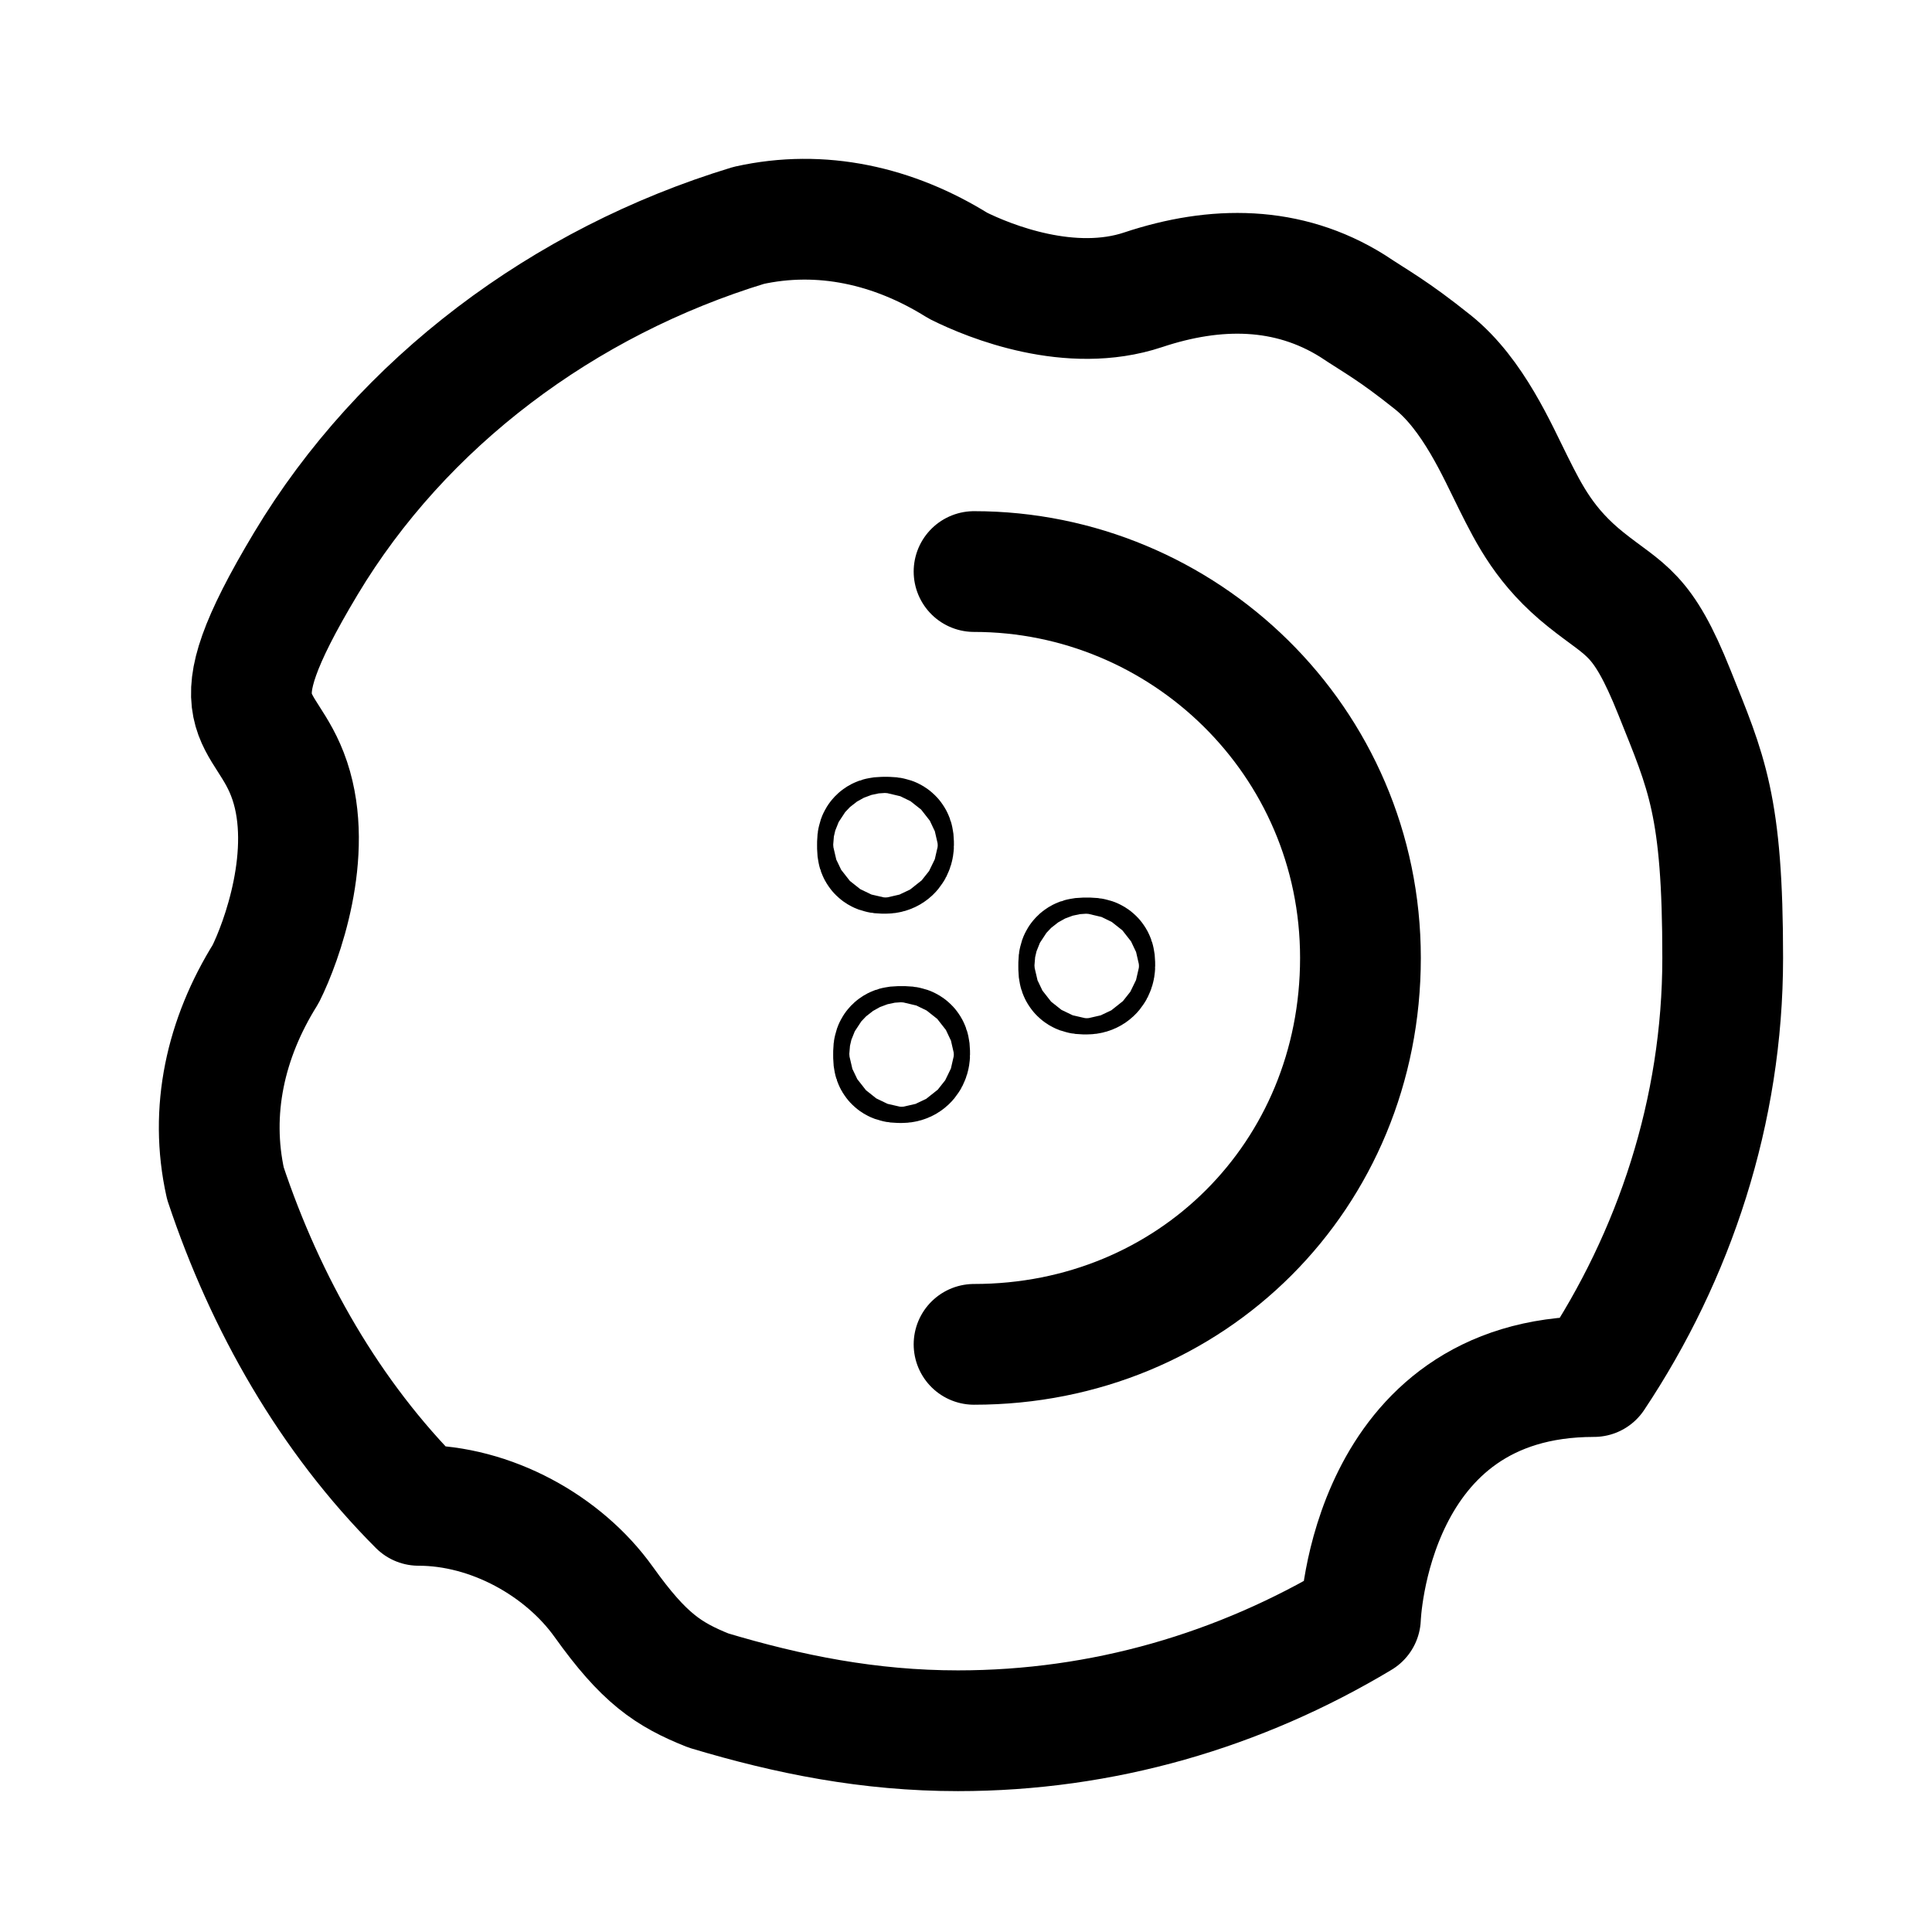
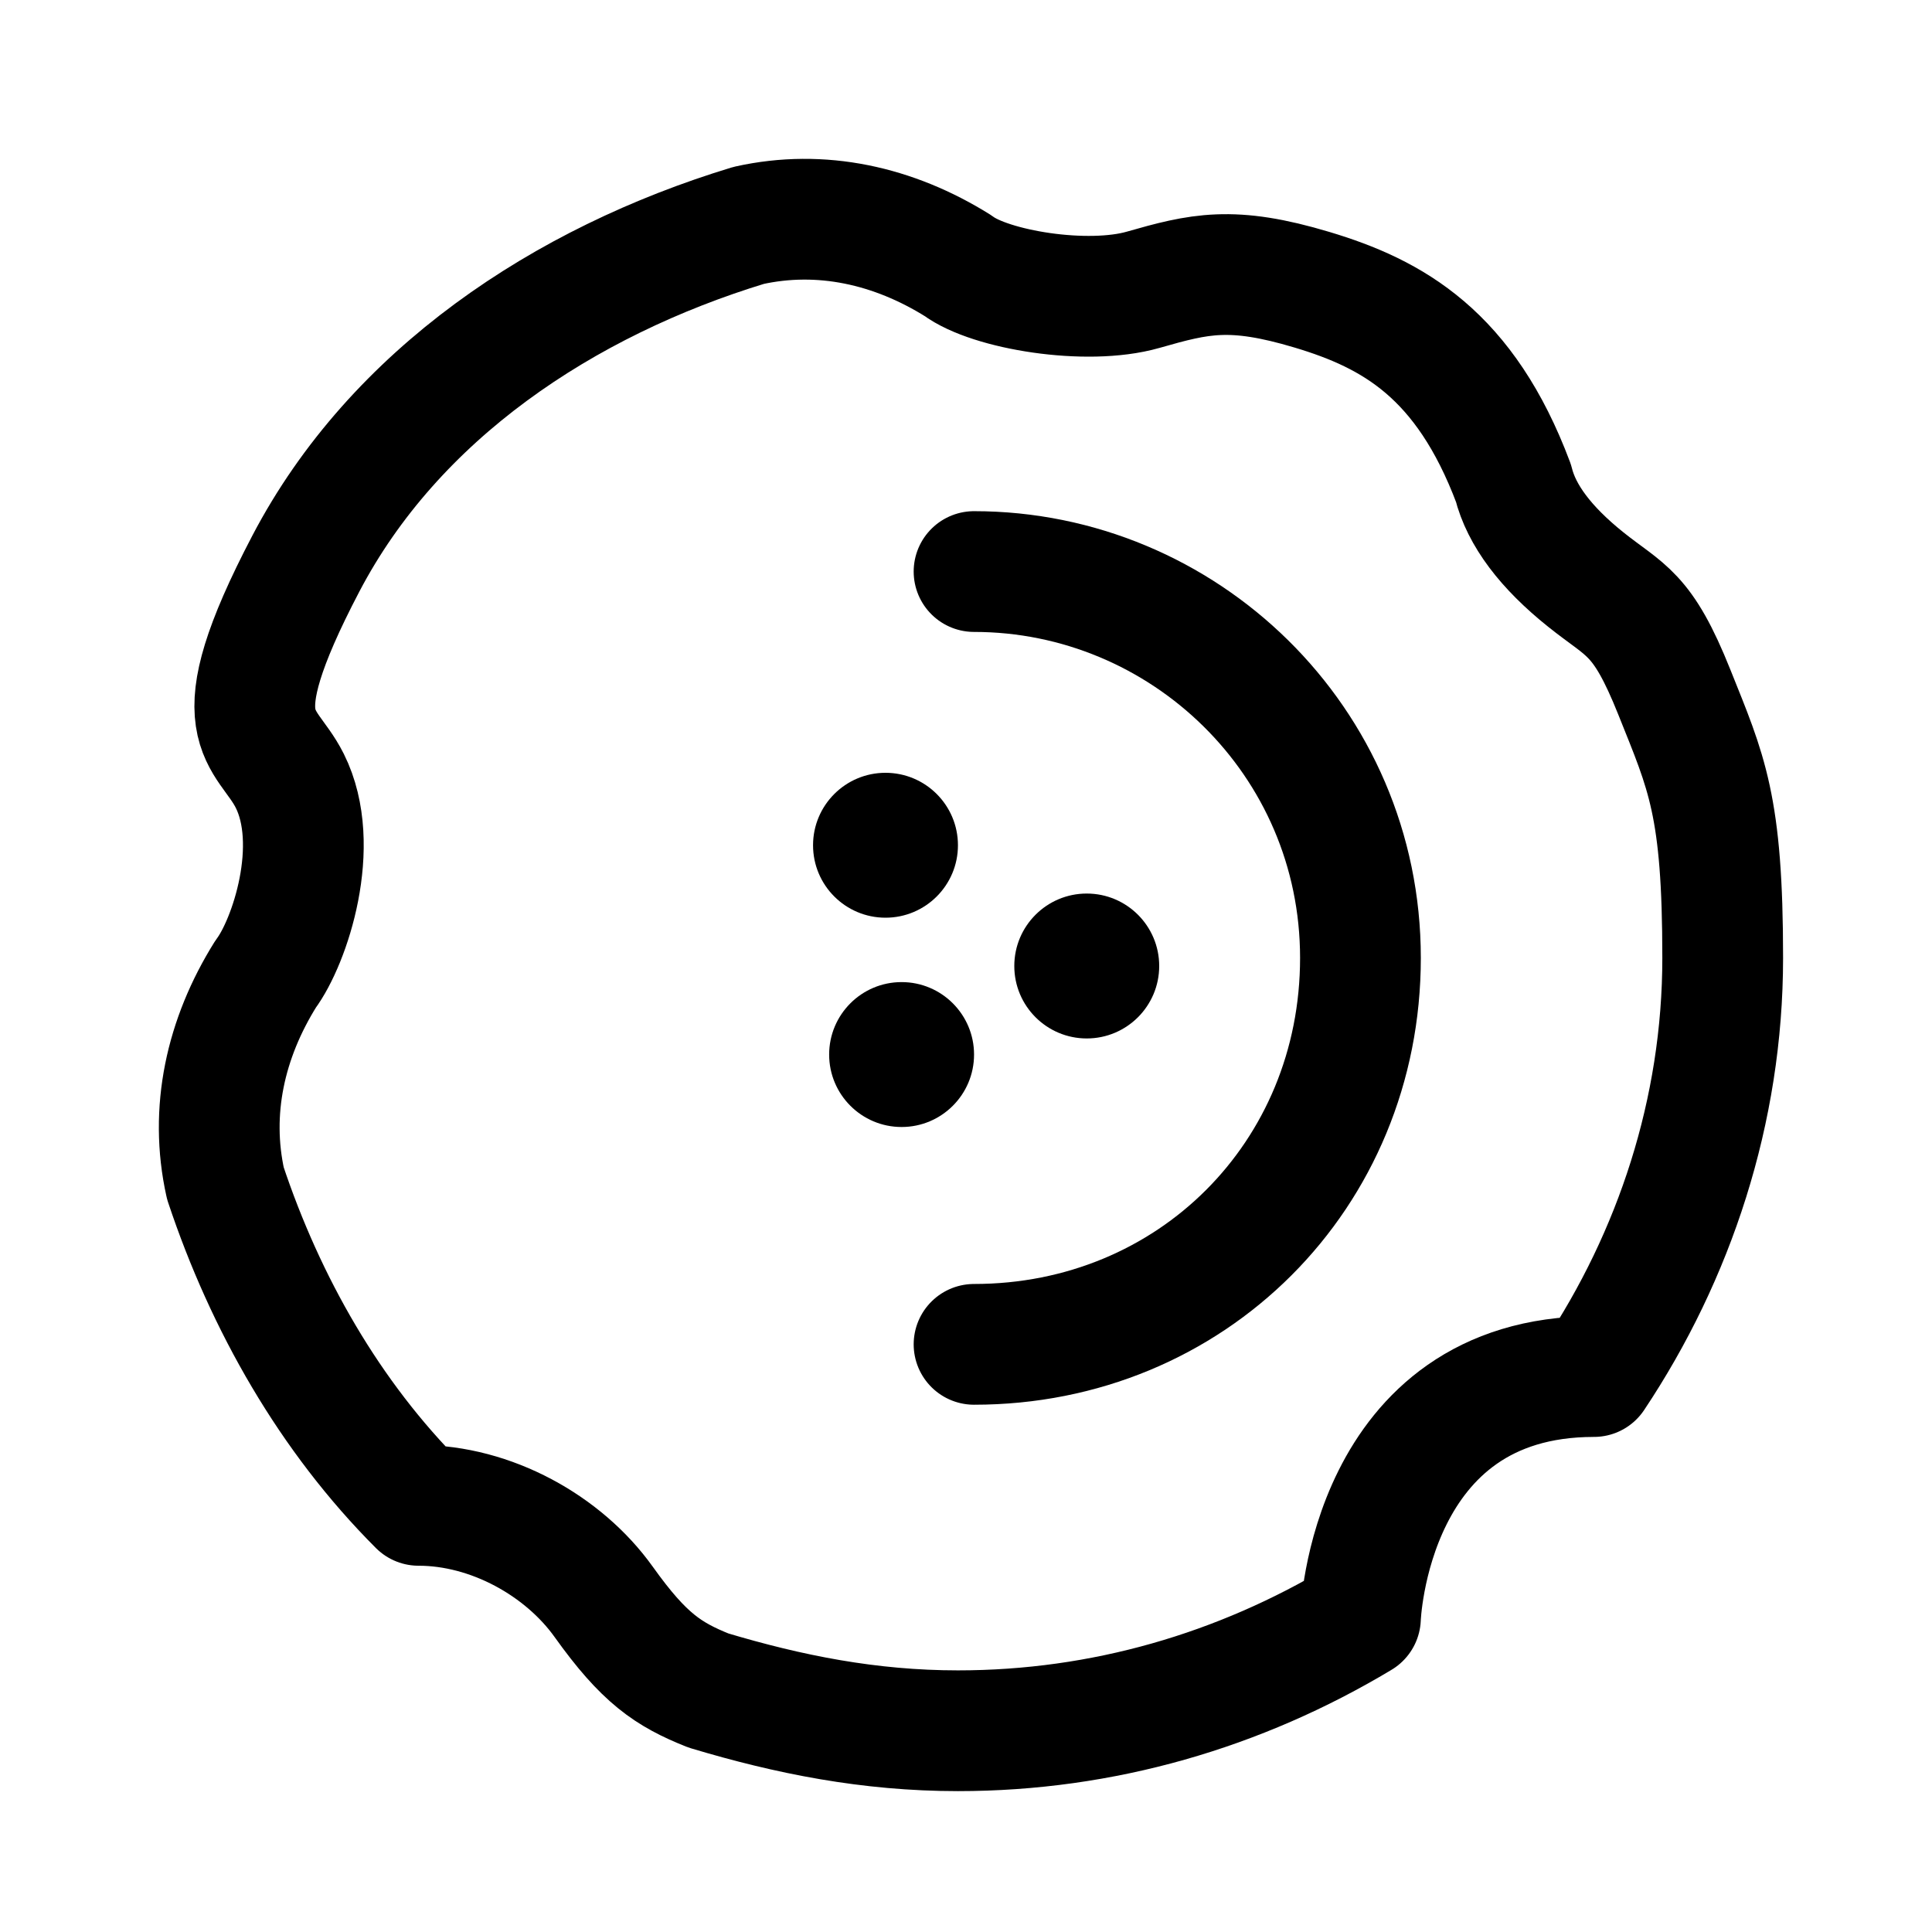
<svg xmlns="http://www.w3.org/2000/svg" width="24" height="24" viewBox="0 0 24 24" fill="none" stroke="currentColor" stroke-width="1.5" stroke-linecap="round" stroke-linejoin="round">
-   <path d="M11.1,10.5s0,.1-.1.1-.1,0-.1-.1,0-.1.1-.1.1,0,.1.1Z" />
-   <path d="M13.6,12s0,.1-.1.1-.1,0-.1-.1,0-.1.1-.1.1,0,.1.1Z" />
-   <path d="M11.3,13.1s0,.1-.1.1-.1,0-.1-.1,0-.1.1-.1.1,0,.1.1Z" />
  <path d="M12.1,7.1c2.6,0,4.8,2.1,4.8,4.8s-2.1,4.8-4.8,4.8" />
-   <path d="M19.8,17.1c1-1.5,1.6-3.3,1.6-5.2s-.2-2.3-.6-3.3-.6-1-1.1-1.4-.7-.8-.9-1.2-.5-1.1-1-1.5-.7-.5-1-.7c-.8-.5-1.7-.5-2.6-.2s-1.9-.1-2.3-.3c-.8-.5-1.7-.7-2.6-.5-2.3.7-4.3,2.2-5.5,4.2s-.5,1.8-.2,2.7-.1,2-.3,2.4c-.5.8-.7,1.7-.5,2.6.5,1.5,1.3,2.9,2.4,4h0c.9,0,1.8.5,2.3,1.2s.8.9,1.3,1.1c1,.3,2,.5,3.1.5,1.8,0,3.5-.5,5-1.4,0,0,.1-3,2.9-3Z" />
+   <path d="M19.8,17.1c1-1.5,1.6-3.3,1.6-5.2s-.2-2.3-.6-3.3-.6-1-1.1-1.4-.8-.8-.9-1.2c-.6-1.6-1.5-2.1-2.5-2.4s-1.4-.2-2.1,0-1.9,0-2.3-.3c-.8-.5-1.7-.7-2.6-.5-2.3.7-4.4,2.1-5.5,4.2s-.5,2.1-.2,2.7c.4.8,0,2-.3,2.4-.5.8-.7,1.7-.5,2.6.5,1.5,1.3,2.9,2.4,4h0c.9,0,1.8.5,2.3,1.2s.8.9,1.3,1.1c1,.3,2,.5,3.1.5,1.8,0,3.5-.5,5-1.4,0,0,.1-3,2.9-3Z" />
+   <circle cx="13.5" cy="12" r=".9" fill="currentColor" stroke="none" />
+   <circle cx="11" cy="10.5" r=".9" fill="currentColor" stroke="none" />
+   <circle cx="11.2" cy="13.1" r=".9" fill="currentColor" stroke="none" />
</svg>
